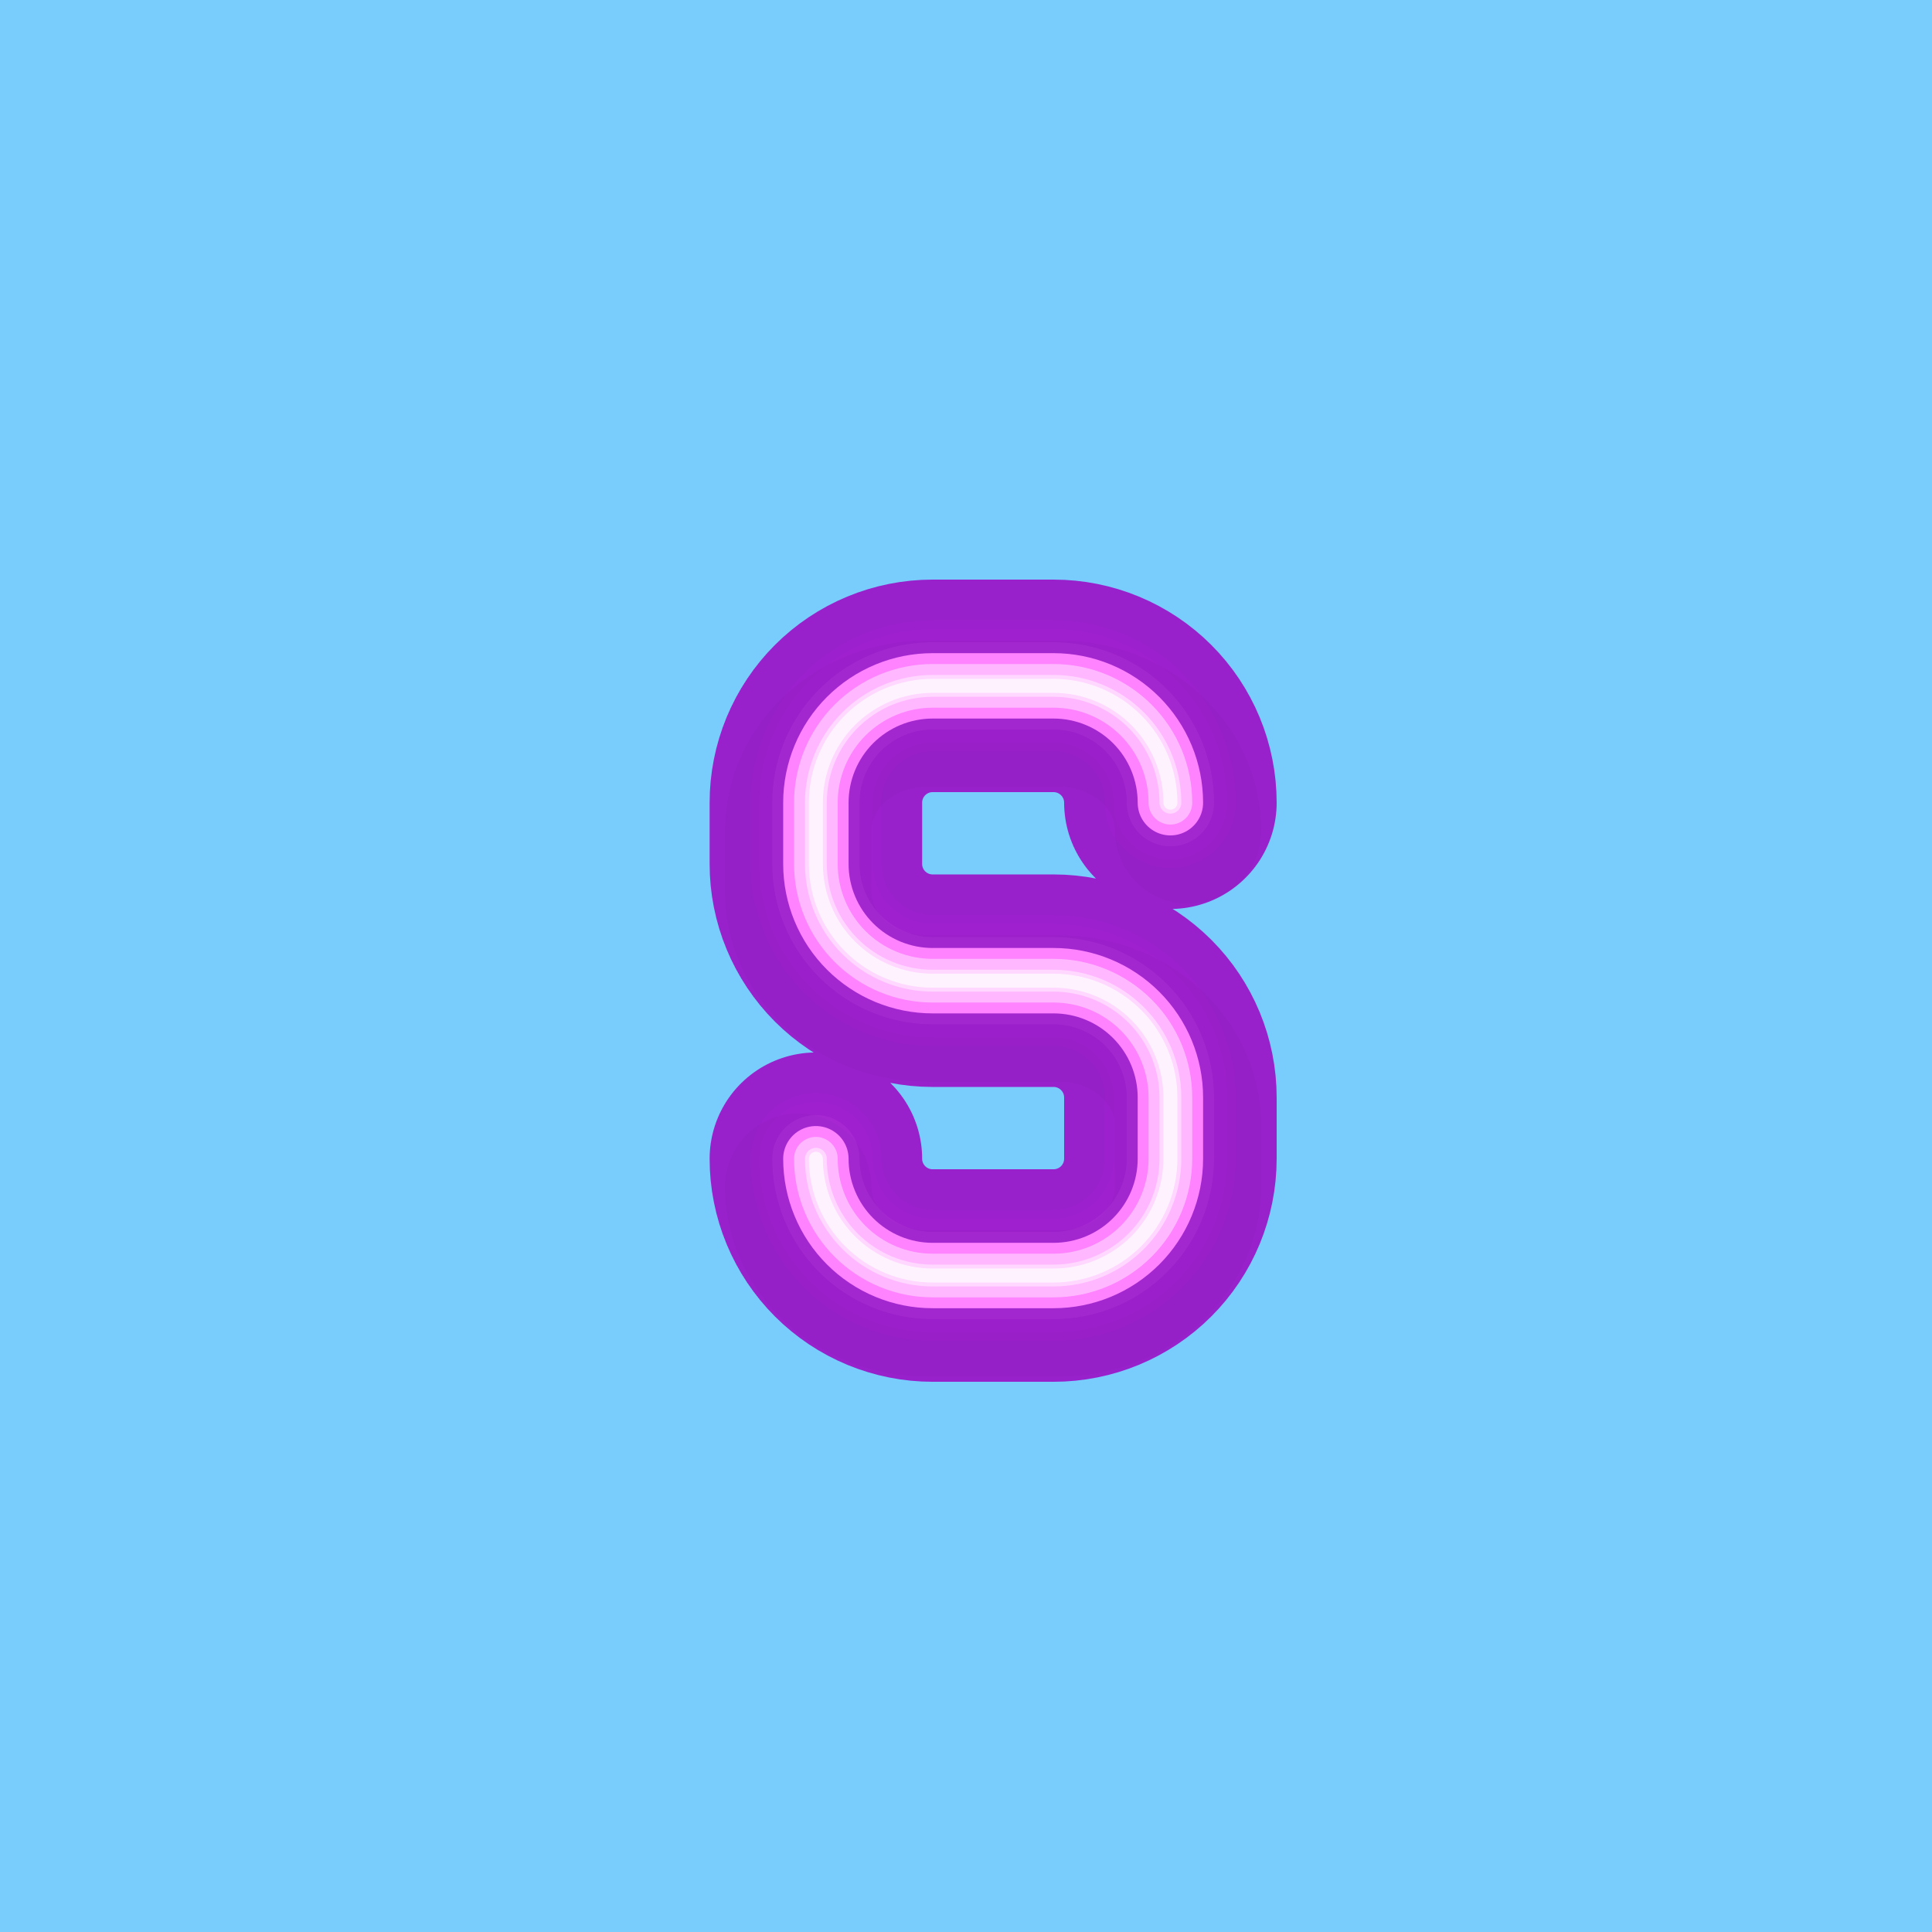
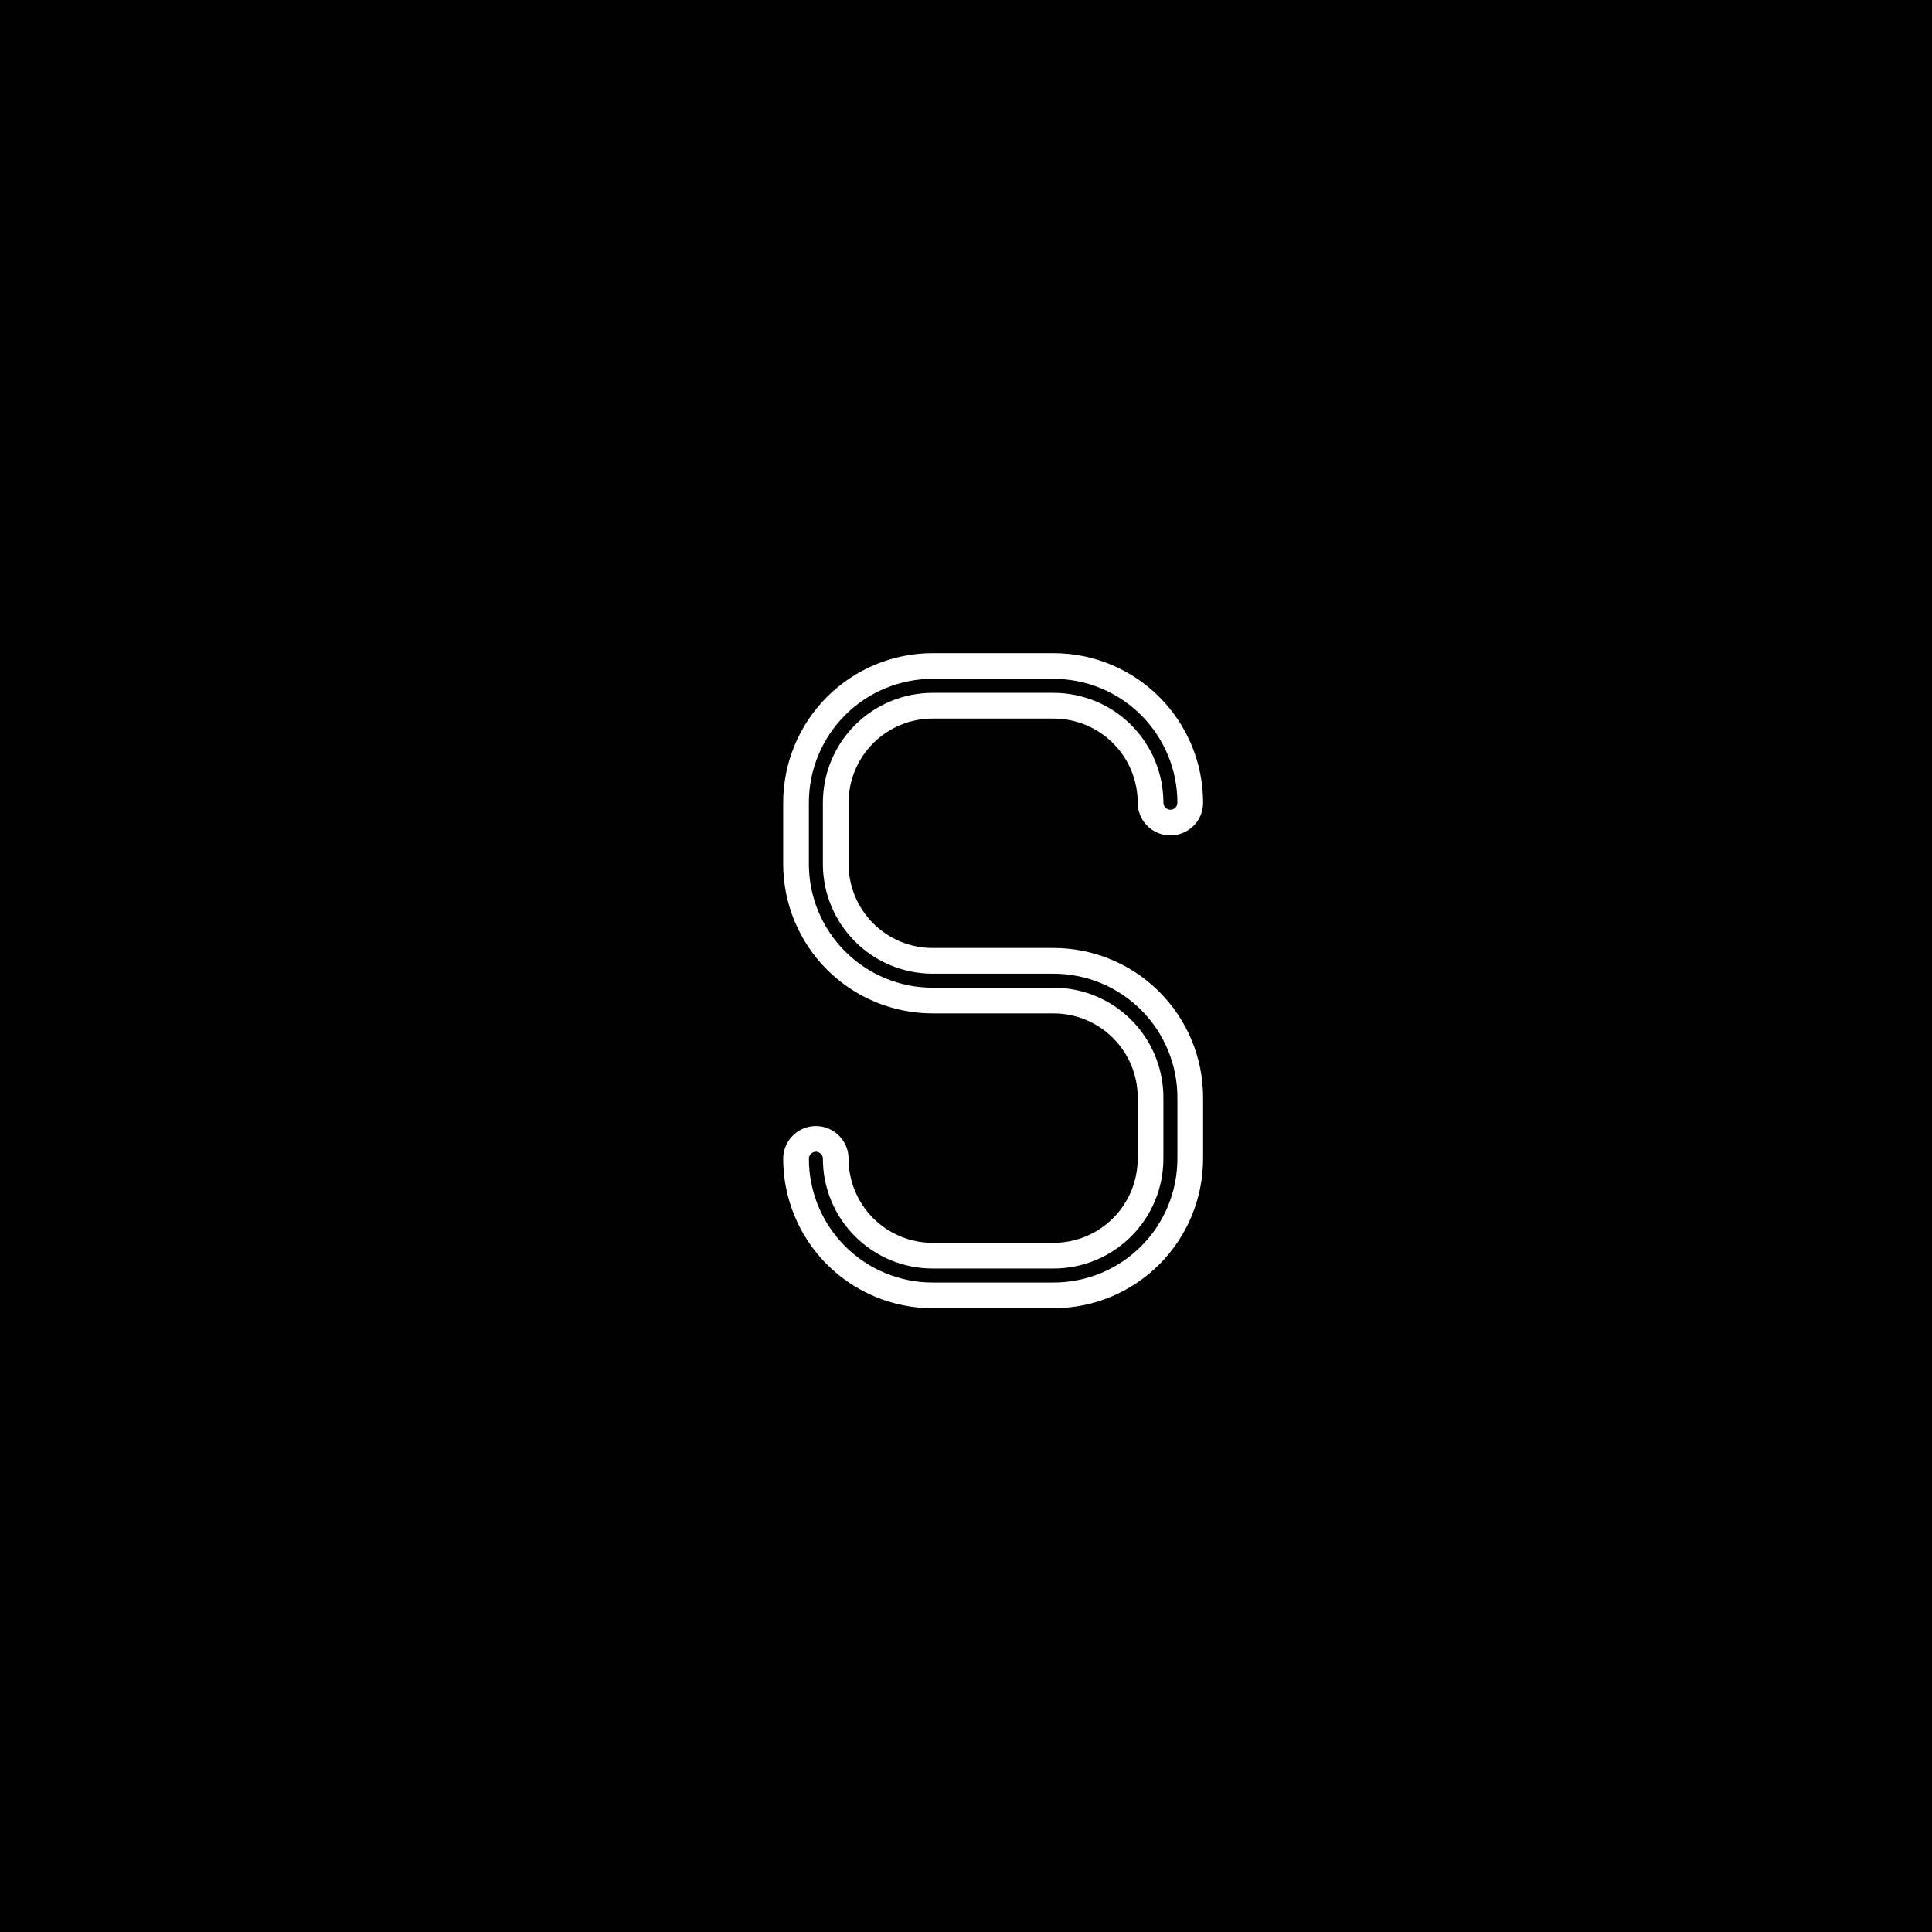
<svg xmlns="http://www.w3.org/2000/svg" width="200" height="200" viewBox="0 0 200 200" fill="none">
-   <rect width="200" height="200" fill="#78CDFD" />
-   <path d="M121.159 83.096C121.159 81.507 120.846 79.935 120.238 78.467C119.63 76.999 118.739 75.666 117.616 74.543C116.493 73.42 115.159 72.529 113.692 71.921C112.224 71.313 110.651 71 109.063 71H96.549C94.96 71 93.388 71.313 91.921 71.921C90.454 72.529 89.121 73.42 87.998 74.543C86.875 75.667 85.985 77 85.378 78.468C84.771 79.935 84.459 81.508 84.46 83.096V89.432C84.46 91.02 84.772 92.592 85.38 94.058C85.987 95.525 86.878 96.858 88 97.98C89.123 99.103 90.456 99.993 91.922 100.601C93.389 101.208 94.961 101.521 96.549 101.521H109.063C112.271 101.521 115.348 102.796 117.616 105.064C119.885 107.332 121.159 110.409 121.159 113.617V119.953C121.157 123.16 119.882 126.235 117.614 128.502C115.345 130.769 112.27 132.042 109.063 132.042H96.549C94.961 132.042 93.389 131.73 91.922 131.122C90.456 130.514 89.123 129.624 88 128.501C86.878 127.379 85.987 126.046 85.38 124.579C84.772 123.113 84.46 121.541 84.46 119.953" stroke="#9921CC" stroke-width="22" stroke-linecap="round" stroke-linejoin="round" />
+   <rect width="200" height="200" fill="black" />
+   <path d="M121.159 83.096C121.159 81.507 120.846 79.935 120.238 78.467C119.63 76.999 118.739 75.666 117.616 74.543C116.493 73.42 115.159 72.529 113.692 71.921C112.224 71.313 110.651 71 109.063 71H96.549C94.96 71 93.388 71.313 91.921 71.921C90.454 72.529 89.121 73.42 87.998 74.543C86.875 75.667 85.985 77 85.378 78.468C84.771 79.935 84.459 81.508 84.46 83.096V89.432C84.46 91.02 84.772 92.592 85.38 94.058C85.987 95.525 86.878 96.858 88 97.98C89.123 99.103 90.456 99.993 91.922 100.601C93.389 101.208 94.961 101.521 96.549 101.521H109.063C112.271 101.521 115.348 102.796 117.616 105.064C119.885 107.332 121.159 110.409 121.159 113.617V119.953C121.157 123.16 119.882 126.235 117.614 128.502C115.345 130.769 112.27 132.042 109.063 132.042H96.549C94.961 132.042 93.389 131.73 91.922 131.122C90.456 130.514 89.123 129.624 88 128.501C86.878 127.379 85.987 126.046 85.38 124.579C84.772 123.113 84.46 121.541 84.46 119.953" stroke="black" stroke-width="22" stroke-linecap="round" stroke-linejoin="round" />
  <g style="mix-blend-mode:multiply" opacity="0.15">
    <g style="mix-blend-mode:multiply" opacity="0.15">
      <path d="M122.99 85.983C122.99 79.304 117.038 73.887 109.694 73.887H95.925C88.581 73.887 82.622 79.304 82.622 85.983V92.319C82.622 98.998 88.581 104.408 95.925 104.408H109.694C117.038 104.408 122.99 109.825 122.99 116.504V122.84C122.99 129.512 117.038 134.929 109.694 134.929H95.925C88.581 134.929 82.622 129.512 82.622 122.84" stroke="#000014" stroke-width="15.16" stroke-linecap="round" stroke-linejoin="round" />
    </g>
  </g>
  <g opacity="0.2">
-     <path opacity="0.2" d="M121.159 83.096C121.159 81.507 120.846 79.935 120.238 78.467C119.63 76.999 118.739 75.666 117.616 74.543C116.493 73.42 115.159 72.529 113.692 71.921C112.224 71.313 110.651 71 109.063 71H96.549C94.96 71 93.388 71.313 91.921 71.921C90.454 72.529 89.121 73.42 87.998 74.543C86.875 75.667 85.985 77 85.378 78.468C84.771 79.935 84.459 81.508 84.46 83.096V89.432C84.46 91.02 84.772 92.592 85.38 94.058C85.987 95.525 86.878 96.858 88 97.98C89.123 99.103 90.456 99.993 91.922 100.601C93.389 101.208 94.961 101.521 96.549 101.521H109.063C112.271 101.521 115.348 102.796 117.616 105.064C119.885 107.332 121.159 110.409 121.159 113.617V119.953C121.157 123.16 119.882 126.235 117.614 128.502C115.345 130.769 112.27 132.042 109.063 132.042H96.549C94.961 132.042 93.389 131.73 91.922 131.122C90.456 130.514 89.123 129.624 88 128.501C86.878 127.379 85.987 126.046 85.38 124.579C84.772 123.113 84.46 121.541 84.46 119.953" stroke="#FF00FF" stroke-width="13.55" stroke-linecap="round" stroke-linejoin="round" />
+     <path opacity="0.2" d="M121.159 83.096C121.159 81.507 120.846 79.935 120.238 78.467C119.63 76.999 118.739 75.666 117.616 74.543C116.493 73.42 115.159 72.529 113.692 71.921C112.224 71.313 110.651 71 109.063 71H96.549C94.96 71 93.388 71.313 91.921 71.921C90.454 72.529 89.121 73.42 87.998 74.543C86.875 75.667 85.985 77 85.378 78.468C84.771 79.935 84.459 81.508 84.46 83.096V89.432C84.46 91.02 84.772 92.592 85.38 94.058C85.987 95.525 86.878 96.858 88 97.98C89.123 99.103 90.456 99.993 91.922 100.601C93.389 101.208 94.961 101.521 96.549 101.521H109.063C112.271 101.521 115.348 102.796 117.616 105.064C119.885 107.332 121.159 110.409 121.159 113.617V119.953C121.157 123.16 119.882 126.235 117.614 128.502C115.345 130.769 112.27 132.042 109.063 132.042H96.549C94.961 132.042 93.389 131.73 91.922 131.122C90.456 130.514 89.123 129.624 88 128.501C86.878 127.379 85.987 126.046 85.38 124.579C84.772 123.113 84.46 121.541 84.46 119.953" stroke="black" stroke-width="13.55" stroke-linecap="round" stroke-linejoin="round" />
  </g>
  <g opacity="0.15">
-     <path opacity="0.15" d="M121.159 83.096C121.159 81.507 120.846 79.935 120.238 78.467C119.63 76.999 118.739 75.666 117.616 74.543C116.493 73.42 115.159 72.529 113.692 71.921C112.224 71.313 110.651 71 109.063 71H96.549C94.96 71 93.388 71.313 91.921 71.921C90.454 72.529 89.121 73.42 87.998 74.543C86.875 75.667 85.985 77 85.378 78.468C84.771 79.935 84.459 81.508 84.46 83.096V89.432C84.46 91.02 84.772 92.592 85.38 94.058C85.987 95.525 86.878 96.858 88 97.98C89.123 99.103 90.456 99.993 91.922 100.601C93.389 101.208 94.961 101.521 96.549 101.521H109.063C112.271 101.521 115.348 102.796 117.616 105.064C119.885 107.332 121.159 110.409 121.159 113.617V119.953C121.157 123.16 119.882 126.235 117.614 128.502C115.345 130.769 112.27 132.042 109.063 132.042H96.549C94.961 132.042 93.389 131.73 91.922 131.122C90.456 130.514 89.123 129.624 88 128.501C86.878 127.379 85.987 126.046 85.38 124.579C84.772 123.113 84.46 121.541 84.46 119.953" stroke="#FF42FC" stroke-width="11.74" stroke-linecap="round" stroke-linejoin="round" />
+     <path opacity="0.15" d="M121.159 83.096C121.159 81.507 120.846 79.935 120.238 78.467C119.63 76.999 118.739 75.666 117.616 74.543C116.493 73.42 115.159 72.529 113.692 71.921C112.224 71.313 110.651 71 109.063 71H96.549C94.96 71 93.388 71.313 91.921 71.921C90.454 72.529 89.121 73.42 87.998 74.543C86.875 75.667 85.985 77 85.378 78.468C84.771 79.935 84.459 81.508 84.46 83.096V89.432C84.46 91.02 84.772 92.592 85.38 94.058C85.987 95.525 86.878 96.858 88 97.98C89.123 99.103 90.456 99.993 91.922 100.601C93.389 101.208 94.961 101.521 96.549 101.521H109.063C112.271 101.521 115.348 102.796 117.616 105.064C119.885 107.332 121.159 110.409 121.159 113.617V119.953C121.157 123.16 119.882 126.235 117.614 128.502C115.345 130.769 112.27 132.042 109.063 132.042H96.549C94.961 132.042 93.389 131.73 91.922 131.122C90.456 130.514 89.123 129.624 88 128.501C86.878 127.379 85.987 126.046 85.38 124.579C84.772 123.113 84.46 121.541 84.46 119.953" stroke="black" stroke-width="11.74" stroke-linecap="round" stroke-linejoin="round" />
  </g>
  <g opacity="0.3">
-     <path opacity="0.3" d="M121.159 83.096C121.159 81.507 120.846 79.935 120.238 78.467C119.63 76.999 118.739 75.666 117.616 74.543C116.493 73.42 115.159 72.529 113.692 71.921C112.224 71.313 110.651 71 109.063 71H96.549C94.96 71 93.388 71.313 91.921 71.921C90.454 72.529 89.121 73.42 87.998 74.543C86.875 75.667 85.985 77 85.378 78.468C84.771 79.935 84.459 81.508 84.46 83.096V89.432C84.46 91.02 84.772 92.592 85.38 94.058C85.987 95.525 86.878 96.858 88 97.98C89.123 99.103 90.456 99.993 91.922 100.601C93.389 101.208 94.961 101.521 96.549 101.521H109.063C112.271 101.521 115.348 102.796 117.616 105.064C119.885 107.332 121.159 110.409 121.159 113.617V119.953C121.157 123.16 119.882 126.235 117.614 128.502C115.345 130.769 112.27 132.042 109.063 132.042H96.549C94.961 132.042 93.389 131.73 91.922 131.122C90.456 130.514 89.123 129.624 88 128.501C86.878 127.379 85.987 126.046 85.38 124.579C84.772 123.113 84.46 121.541 84.46 119.953" stroke="#FB7DFF" stroke-width="9.03" stroke-linecap="round" stroke-linejoin="round" />
+     <path opacity="0.3" d="M121.159 83.096C121.159 81.507 120.846 79.935 120.238 78.467C119.63 76.999 118.739 75.666 117.616 74.543C116.493 73.42 115.159 72.529 113.692 71.921C112.224 71.313 110.651 71 109.063 71H96.549C94.96 71 93.388 71.313 91.921 71.921C90.454 72.529 89.121 73.42 87.998 74.543C86.875 75.667 85.985 77 85.378 78.468C84.771 79.935 84.459 81.508 84.46 83.096V89.432C84.46 91.02 84.772 92.592 85.38 94.058C85.987 95.525 86.878 96.858 88 97.98C89.123 99.103 90.456 99.993 91.922 100.601C93.389 101.208 94.961 101.521 96.549 101.521H109.063C112.271 101.521 115.348 102.796 117.616 105.064C119.885 107.332 121.159 110.409 121.159 113.617V119.953C121.157 123.16 119.882 126.235 117.614 128.502C115.345 130.769 112.27 132.042 109.063 132.042H96.549C94.961 132.042 93.389 131.73 91.922 131.122C90.456 130.514 89.123 129.624 88 128.501C86.878 127.379 85.987 126.046 85.38 124.579C84.772 123.113 84.46 121.541 84.46 119.953" stroke="black" stroke-width="9.03" stroke-linecap="round" stroke-linejoin="round" />
  </g>
-   <path d="M121.159 83.096C121.159 81.507 120.846 79.935 120.238 78.467C119.63 76.999 118.739 75.666 117.616 74.543C116.493 73.42 115.159 72.529 113.692 71.921C112.224 71.313 110.651 71 109.063 71H96.549C94.96 71 93.388 71.313 91.921 71.921C90.454 72.529 89.121 73.42 87.998 74.543C86.875 75.667 85.985 77 85.378 78.468C84.771 79.935 84.459 81.508 84.46 83.096V89.432C84.46 91.02 84.772 92.592 85.38 94.058C85.987 95.525 86.878 96.858 88 97.98C89.123 99.103 90.456 99.993 91.922 100.601C93.389 101.208 94.961 101.521 96.549 101.521H109.063C112.271 101.521 115.348 102.796 117.616 105.064C119.885 107.332 121.159 110.409 121.159 113.617V119.953C121.157 123.16 119.882 126.235 117.614 128.502C115.345 130.769 112.27 132.042 109.063 132.042H96.549C94.961 132.042 93.389 131.73 91.922 131.122C90.456 130.514 89.123 129.624 88 128.501C86.878 127.379 85.987 126.046 85.38 124.579C84.772 123.113 84.46 121.541 84.46 119.953" stroke="#FF82FF" stroke-width="6.77" stroke-linecap="round" stroke-linejoin="round" />
-   <path d="M121.159 83.096C121.159 81.507 120.846 79.935 120.238 78.467C119.63 76.999 118.739 75.666 117.616 74.543C116.493 73.42 115.159 72.529 113.692 71.921C112.224 71.313 110.651 71 109.063 71H96.549C94.96 71 93.388 71.313 91.921 71.921C90.454 72.529 89.121 73.42 87.998 74.543C86.875 75.667 85.985 77 85.378 78.468C84.771 79.935 84.459 81.508 84.46 83.096V89.432C84.46 91.02 84.772 92.592 85.38 94.058C85.987 95.525 86.878 96.858 88 97.98C89.123 99.103 90.456 99.993 91.922 100.601C93.389 101.208 94.961 101.521 96.549 101.521H109.063C112.271 101.521 115.348 102.796 117.616 105.064C119.885 107.332 121.159 110.409 121.159 113.617V119.953C121.157 123.16 119.882 126.235 117.614 128.502C115.345 130.769 112.27 132.042 109.063 132.042H96.549C94.961 132.042 93.389 131.73 91.922 131.122C90.456 130.514 89.123 129.624 88 128.501C86.878 127.379 85.987 126.046 85.38 124.579C84.772 123.113 84.46 121.541 84.46 119.953" stroke="#FFB8FF" stroke-width="4.52" stroke-linecap="round" stroke-linejoin="round" />
-   <path d="M121.159 83.096C121.159 81.507 120.846 79.935 120.238 78.467C119.63 76.999 118.739 75.666 117.616 74.543C116.493 73.42 115.159 72.529 113.692 71.921C112.224 71.313 110.651 71 109.063 71H96.549C94.96 71 93.388 71.313 91.921 71.921C90.454 72.529 89.121 73.42 87.998 74.543C86.875 75.667 85.985 77 85.378 78.468C84.771 79.935 84.459 81.508 84.46 83.096V89.432C84.46 91.02 84.772 92.592 85.38 94.058C85.987 95.525 86.878 96.858 88 97.98C89.123 99.103 90.456 99.993 91.922 100.601C93.389 101.208 94.961 101.521 96.549 101.521H109.063C112.271 101.521 115.348 102.796 117.616 105.064C119.885 107.332 121.159 110.409 121.159 113.617V119.953C121.157 123.16 119.882 126.235 117.614 128.502C115.345 130.769 112.27 132.042 109.063 132.042H96.549C94.961 132.042 93.389 131.73 91.922 131.122C90.456 130.514 89.123 129.624 88 128.501C86.878 127.379 85.987 126.046 85.38 124.579C84.772 123.113 84.46 121.541 84.46 119.953" stroke="#FFD7FF" stroke-width="2.26" stroke-linecap="round" stroke-linejoin="round" />
-   <path d="M121.159 83.096C121.159 81.507 120.846 79.935 120.238 78.467C119.63 76.999 118.739 75.666 117.616 74.543C116.493 73.42 115.159 72.529 113.692 71.921C112.224 71.313 110.651 71 109.063 71H96.549C94.96 71 93.388 71.313 91.921 71.921C90.454 72.529 89.121 73.42 87.998 74.543C86.875 75.667 85.985 77 85.378 78.468C84.771 79.935 84.459 81.508 84.46 83.096V89.432C84.46 91.02 84.772 92.592 85.38 94.058C85.987 95.525 86.878 96.858 88 97.98C89.123 99.103 90.456 99.993 91.922 100.601C93.389 101.208 94.961 101.521 96.549 101.521H109.063C112.271 101.521 115.348 102.796 117.616 105.064C119.885 107.332 121.159 110.409 121.159 113.617V119.953C121.157 123.16 119.882 126.235 117.614 128.502C115.345 130.769 112.27 132.042 109.063 132.042H96.549C94.961 132.042 93.389 131.73 91.922 131.122C90.456 130.514 89.123 129.624 88 128.501C86.878 127.379 85.987 126.046 85.38 124.579C84.772 123.113 84.46 121.541 84.46 119.953" stroke="#FFF2FF" stroke-width="1.45" stroke-linecap="round" stroke-linejoin="round" />
+   <path d="M121.159 83.096C121.159 81.507 120.846 79.935 120.238 78.467C119.63 76.999 118.739 75.666 117.616 74.543C116.493 73.42 115.159 72.529 113.692 71.921C112.224 71.313 110.651 71 109.063 71H96.549C94.96 71 93.388 71.313 91.921 71.921C90.454 72.529 89.121 73.42 87.998 74.543C86.875 75.667 85.985 77 85.378 78.468C84.771 79.935 84.459 81.508 84.46 83.096V89.432C84.46 91.02 84.772 92.592 85.38 94.058C85.987 95.525 86.878 96.858 88 97.98C89.123 99.103 90.456 99.993 91.922 100.601C93.389 101.208 94.961 101.521 96.549 101.521H109.063C112.271 101.521 115.348 102.796 117.616 105.064C119.885 107.332 121.159 110.409 121.159 113.617V119.953C121.157 123.16 119.882 126.235 117.614 128.502C115.345 130.769 112.27 132.042 109.063 132.042H96.549C94.961 132.042 93.389 131.73 91.922 131.122C90.456 130.514 89.123 129.624 88 128.501C86.878 127.379 85.987 126.046 85.38 124.579C84.772 123.113 84.46 121.541 84.46 119.953" stroke="white" stroke-width="6.77" stroke-linecap="round" stroke-linejoin="round" />
+   <path d="M121.159 83.096C121.159 81.507 120.846 79.935 120.238 78.467C119.63 76.999 118.739 75.666 117.616 74.543C116.493 73.42 115.159 72.529 113.692 71.921C112.224 71.313 110.651 71 109.063 71H96.549C94.96 71 93.388 71.313 91.921 71.921C90.454 72.529 89.121 73.42 87.998 74.543C86.875 75.667 85.985 77 85.378 78.468C84.771 79.935 84.459 81.508 84.46 83.096V89.432C84.46 91.02 84.772 92.592 85.38 94.058C85.987 95.525 86.878 96.858 88 97.98C89.123 99.103 90.456 99.993 91.922 100.601C93.389 101.208 94.961 101.521 96.549 101.521H109.063C112.271 101.521 115.348 102.796 117.616 105.064C119.885 107.332 121.159 110.409 121.159 113.617V119.953C121.157 123.16 119.882 126.235 117.614 128.502C115.345 130.769 112.27 132.042 109.063 132.042H96.549C94.961 132.042 93.389 131.73 91.922 131.122C90.456 130.514 89.123 129.624 88 128.501C86.878 127.379 85.987 126.046 85.38 124.579C84.772 123.113 84.46 121.541 84.46 119.953" stroke="white" stroke-width="4.52" stroke-linecap="round" stroke-linejoin="round" />
+   <path d="M121.159 83.096C121.159 81.507 120.846 79.935 120.238 78.467C119.63 76.999 118.739 75.666 117.616 74.543C116.493 73.42 115.159 72.529 113.692 71.921C112.224 71.313 110.651 71 109.063 71H96.549C94.96 71 93.388 71.313 91.921 71.921C90.454 72.529 89.121 73.42 87.998 74.543C86.875 75.667 85.985 77 85.378 78.468C84.771 79.935 84.459 81.508 84.46 83.096V89.432C84.46 91.02 84.772 92.592 85.38 94.058C85.987 95.525 86.878 96.858 88 97.98C89.123 99.103 90.456 99.993 91.922 100.601C93.389 101.208 94.961 101.521 96.549 101.521H109.063C112.271 101.521 115.348 102.796 117.616 105.064C119.885 107.332 121.159 110.409 121.159 113.617V119.953C121.157 123.16 119.882 126.235 117.614 128.502C115.345 130.769 112.27 132.042 109.063 132.042H96.549C94.961 132.042 93.389 131.73 91.922 131.122C90.456 130.514 89.123 129.624 88 128.501C86.878 127.379 85.987 126.046 85.38 124.579C84.772 123.113 84.46 121.541 84.46 119.953" stroke="white" stroke-width="2.26" stroke-linecap="round" stroke-linejoin="round" />
+   <path d="M121.159 83.096C121.159 81.507 120.846 79.935 120.238 78.467C119.63 76.999 118.739 75.666 117.616 74.543C116.493 73.42 115.159 72.529 113.692 71.921C112.224 71.313 110.651 71 109.063 71H96.549C94.96 71 93.388 71.313 91.921 71.921C90.454 72.529 89.121 73.42 87.998 74.543C86.875 75.667 85.985 77 85.378 78.468C84.771 79.935 84.459 81.508 84.46 83.096V89.432C84.46 91.02 84.772 92.592 85.38 94.058C85.987 95.525 86.878 96.858 88 97.98C89.123 99.103 90.456 99.993 91.922 100.601C93.389 101.208 94.961 101.521 96.549 101.521H109.063C112.271 101.521 115.348 102.796 117.616 105.064C119.885 107.332 121.159 110.409 121.159 113.617V119.953C121.157 123.16 119.882 126.235 117.614 128.502C115.345 130.769 112.27 132.042 109.063 132.042H96.549C94.961 132.042 93.389 131.73 91.922 131.122C90.456 130.514 89.123 129.624 88 128.501C86.878 127.379 85.987 126.046 85.38 124.579C84.772 123.113 84.46 121.541 84.46 119.953" stroke="black" stroke-width="1.45" stroke-linecap="round" stroke-linejoin="round" />
</svg>
